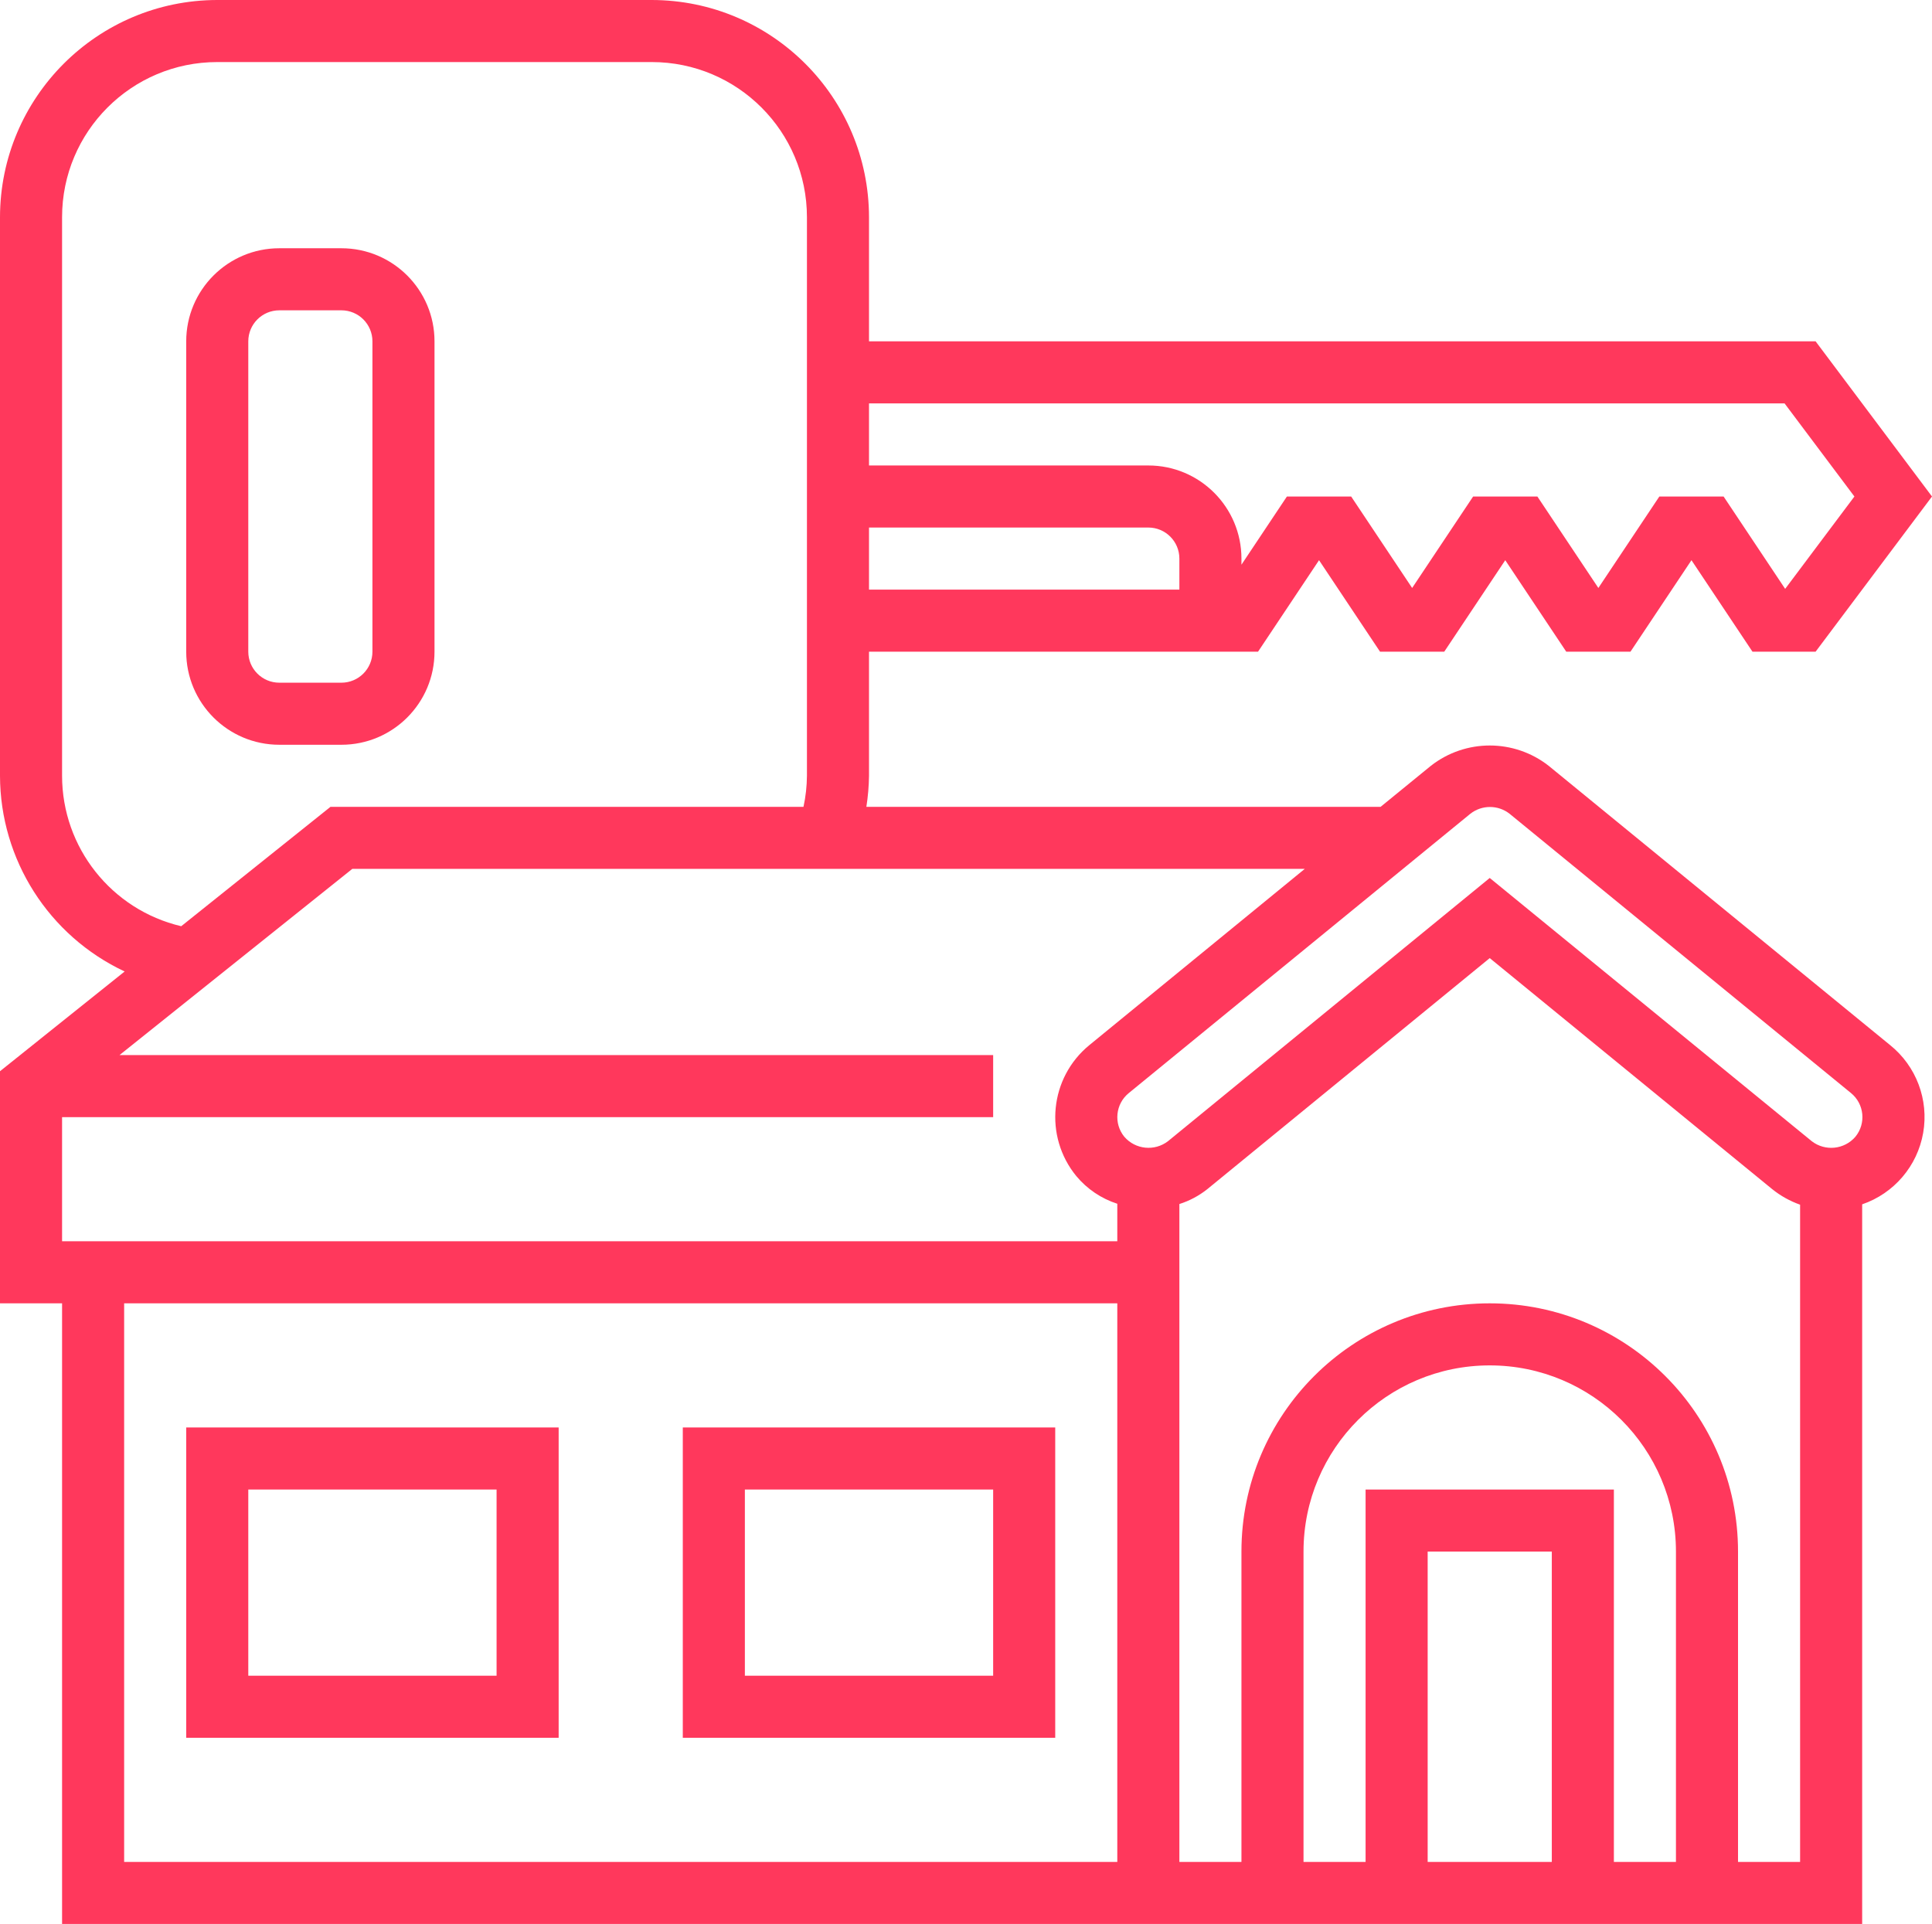
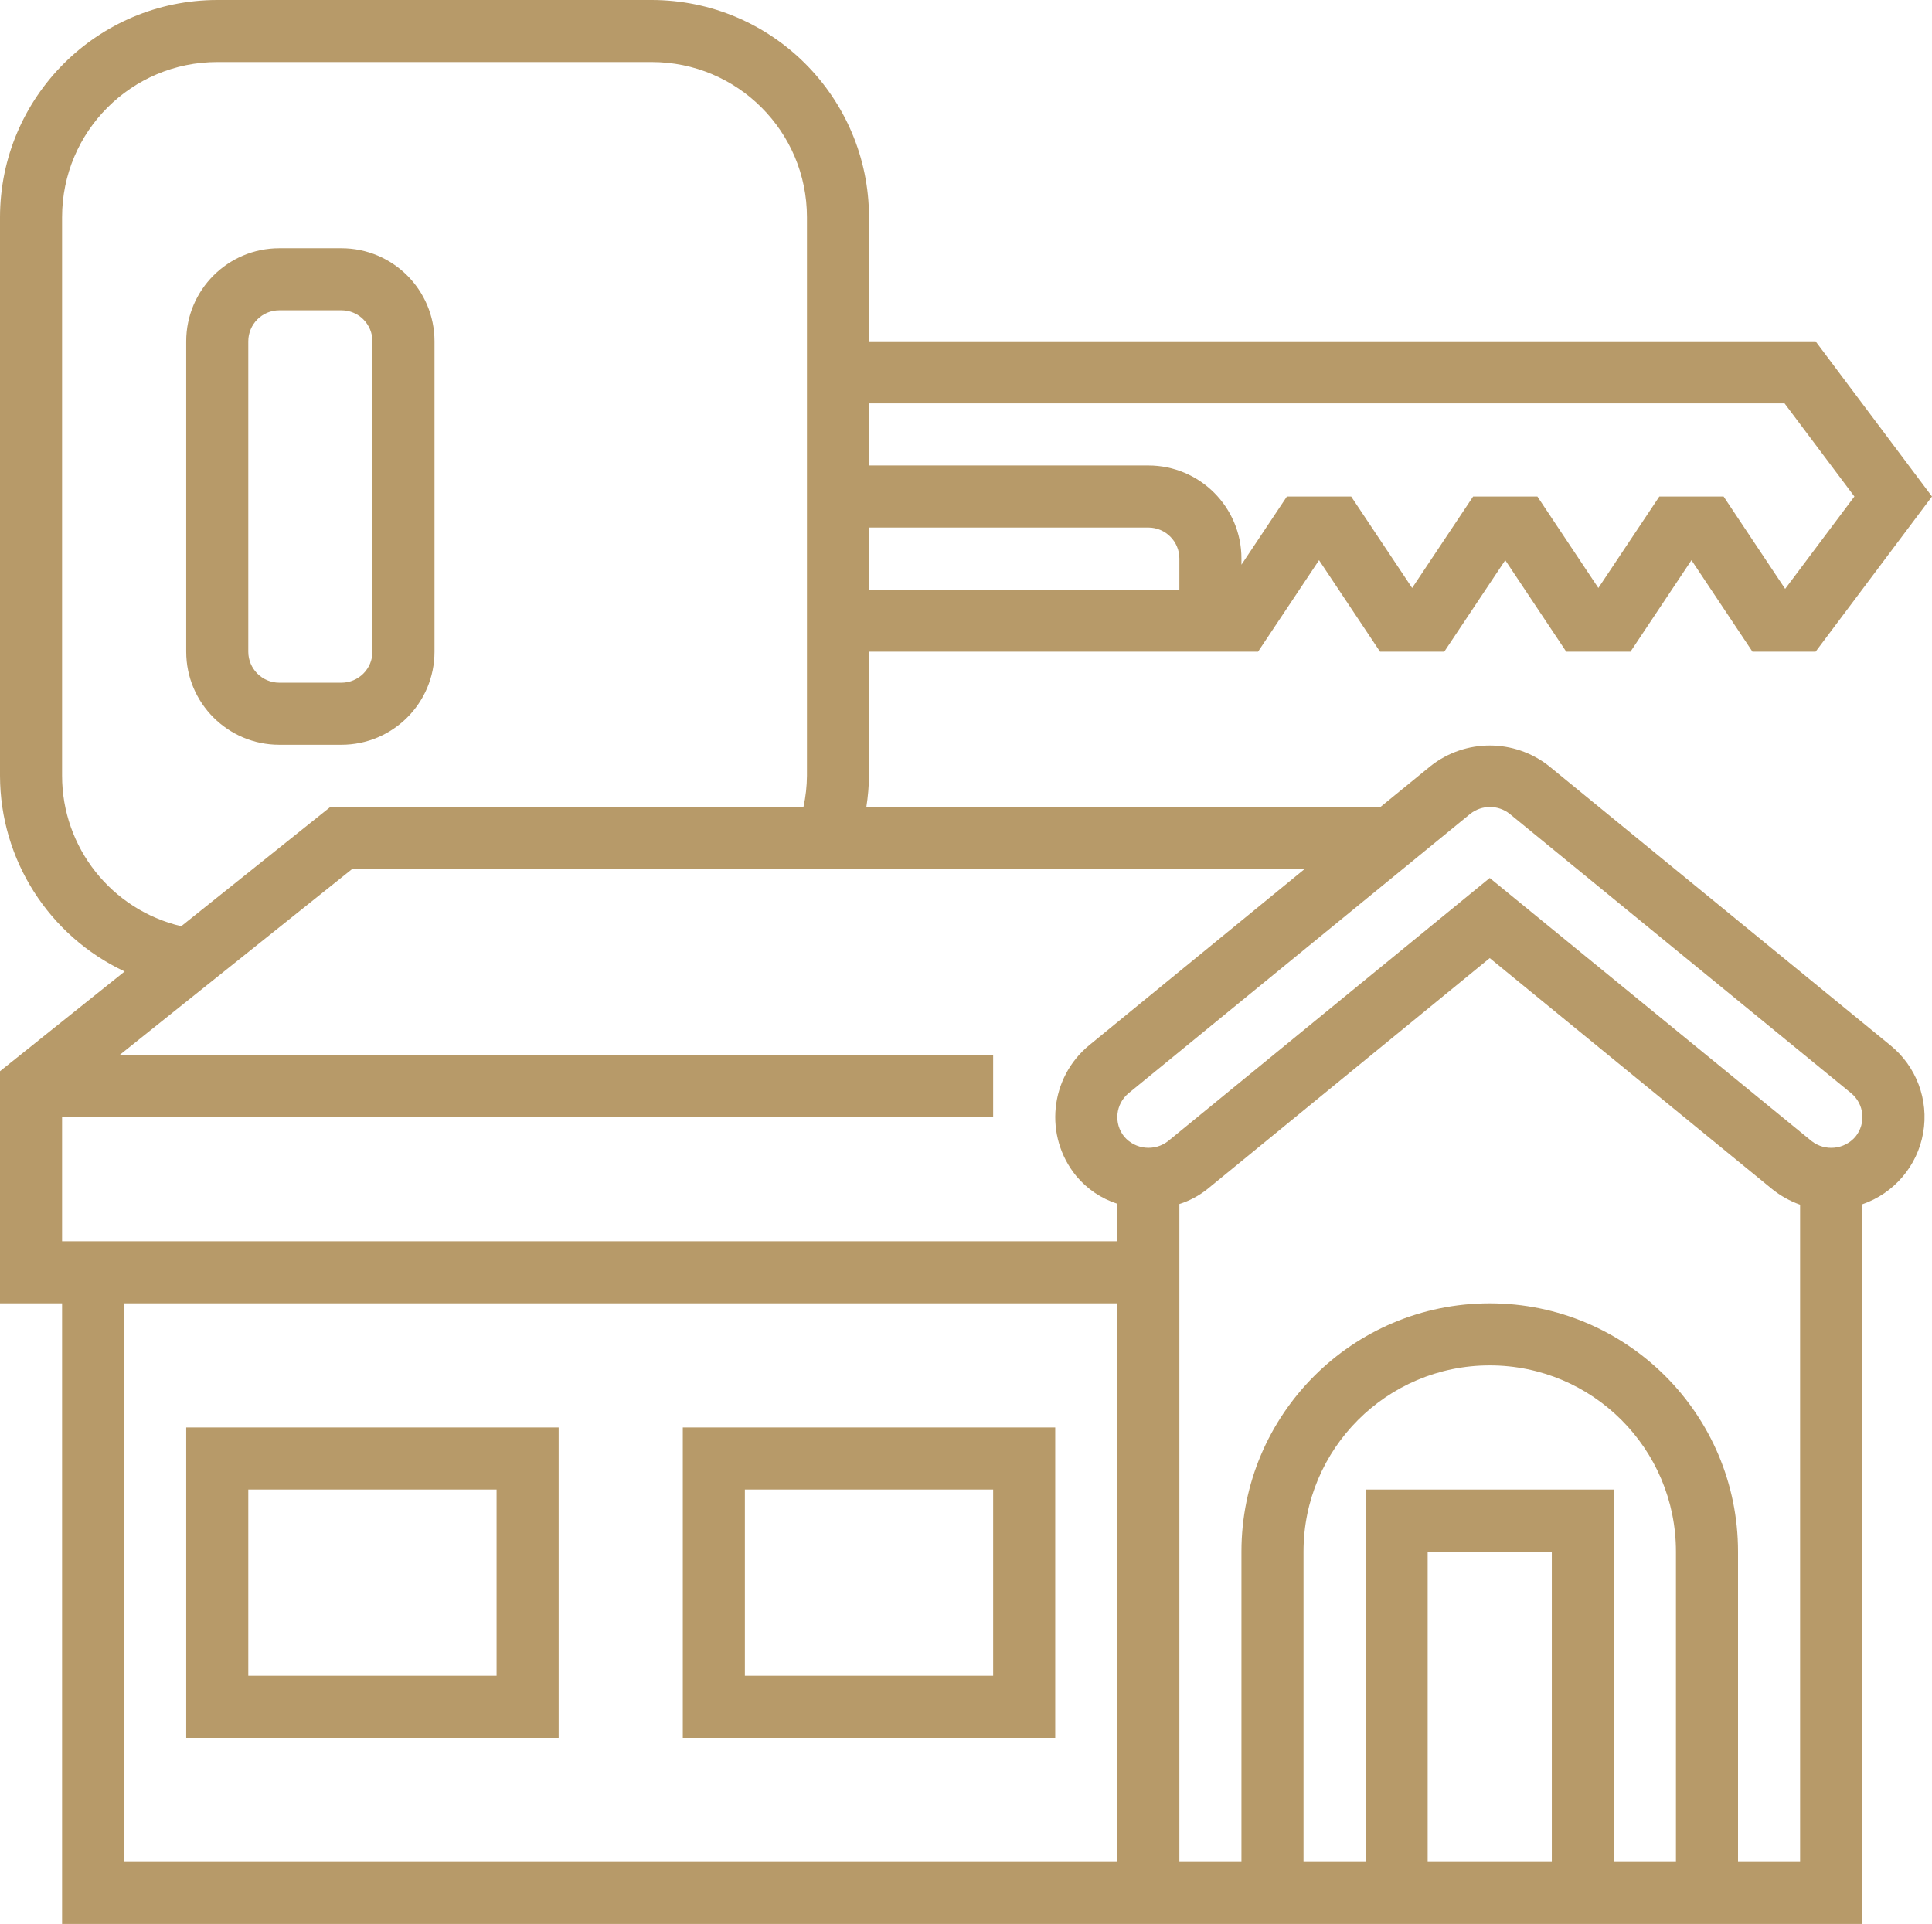
<svg xmlns="http://www.w3.org/2000/svg" viewBox="0 0 498 496">
  <defs>
-     <style>.cls-1{fill:#ff385c;}</style>
+     <style>.cls-1{fill:#b79a69;}</style>
  </defs>
  <g id="Capa_2" data-name="Capa 2">
    <g id="Capa_1-2" data-name="Capa 1">
      <g id="Layer_5" data-name="Layer 5">
        <path class="cls-1" d="M48,448h96V368H48Zm16-64h64v48H64Z" />
        <path class="cls-1" d="M176,368v80h96V368Zm80,64H192V384h64Z" />
        <path class="cls-1" d="M112,168V88A24,24,0,0,0,88,64H72A24,24,0,0,0,48,88v80a24,24,0,0,0,24,24H88A24,24,0,0,0,112,168Zm-48,0V88a8,8,0,0,1,8-8H88a8,8,0,0,1,8,8v80a8,8,0,0,1-8,8H72A8,8,0,0,1,64,168Z" />
        <path class="cls-1" d="M399.21,197.44a24.63,24.63,0,0,0-30.4,0L355.87,208H223.32a56.44,56.44,0,0,0,.68-8V168H324.28L340,144.42,355.72,168h16.56L388,144.42,403.72,168h16.56L436,144.42,451.72,168H468l30-40L468,88H224V56A56.07,56.07,0,0,0,168,0H56A56.07,56.07,0,0,0,0,56V200a55.87,55.87,0,0,0,32.13,50.45L0,276.16V336H16V496H480V310.48a23.8,23.8,0,0,0,7.18-41.07ZM379,209.79a8.2,8.2,0,0,1,10.12,0l88,72a8,8,0,0,1,1.14,11.26h0A8.22,8.22,0,0,1,467,294.2l-83-67.86-82.91,67.84a8.24,8.24,0,0,1-11.29-1.13,8,8,0,0,1,1.14-11.24Zm-98.2,59.64a24,24,0,0,0-3.38,33.75A22.9,22.9,0,0,0,288,310.33V320H16V288H256V272H30.81l60-48H336.32ZM304,152H224V136h72a8,8,0,0,1,8,8Zm156-48,18,24-17.85,23.81L444.28,128H427.72L412,151.58,396.28,128H379.72L364,151.58,348.28,128H331.72L320,145.58V144a24,24,0,0,0-24-24H224V104ZM16,200V56A40,40,0,0,1,56,16H168a40,40,0,0,1,40,40V200a39.14,39.14,0,0,1-.89,8H85.19L46.71,238.78A39.87,39.87,0,0,1,16,200ZM32,336H288V480H32ZM432,480H416V384H352v96H336V400a48,48,0,0,1,96,0Zm-32,0H368V400h32Zm48,0V400a64,64,0,0,0-128,0v80H304V310.4a22.48,22.48,0,0,0,7.18-3.82L384,247l72.82,59.57a24.47,24.47,0,0,0,7.18,4V480Z" />
      </g>
    </g>
  </g>
</svg>
